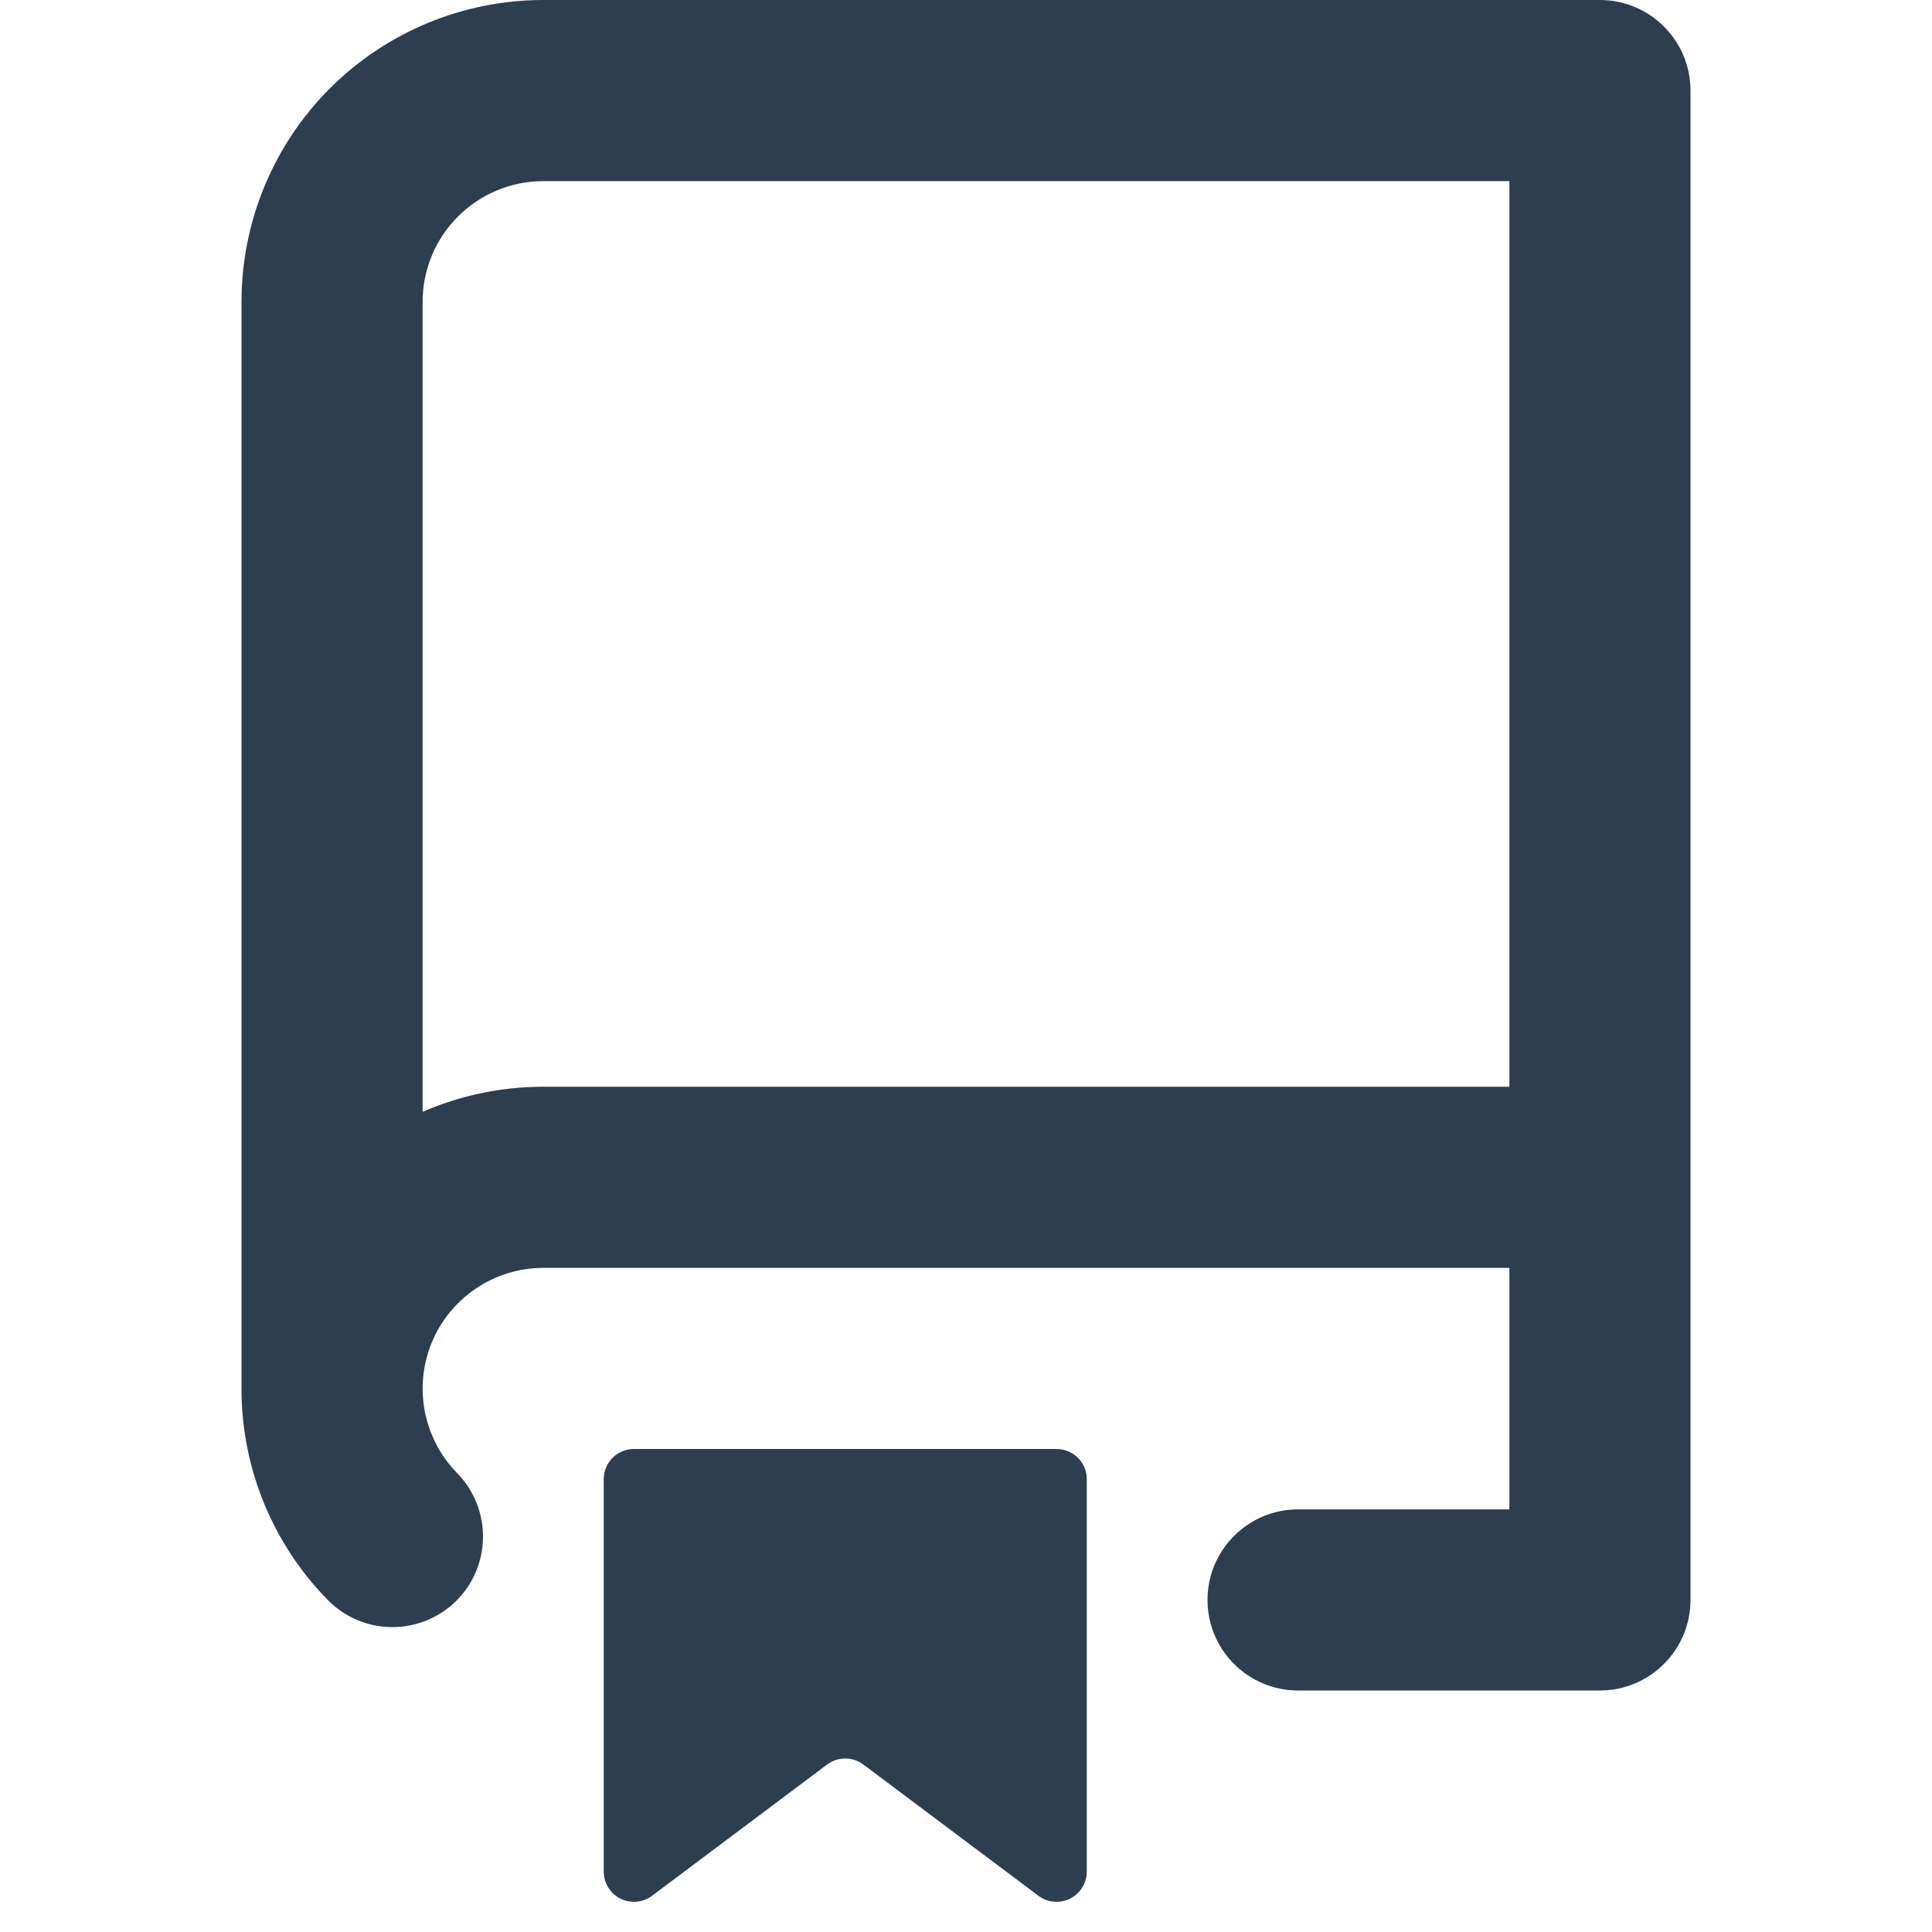
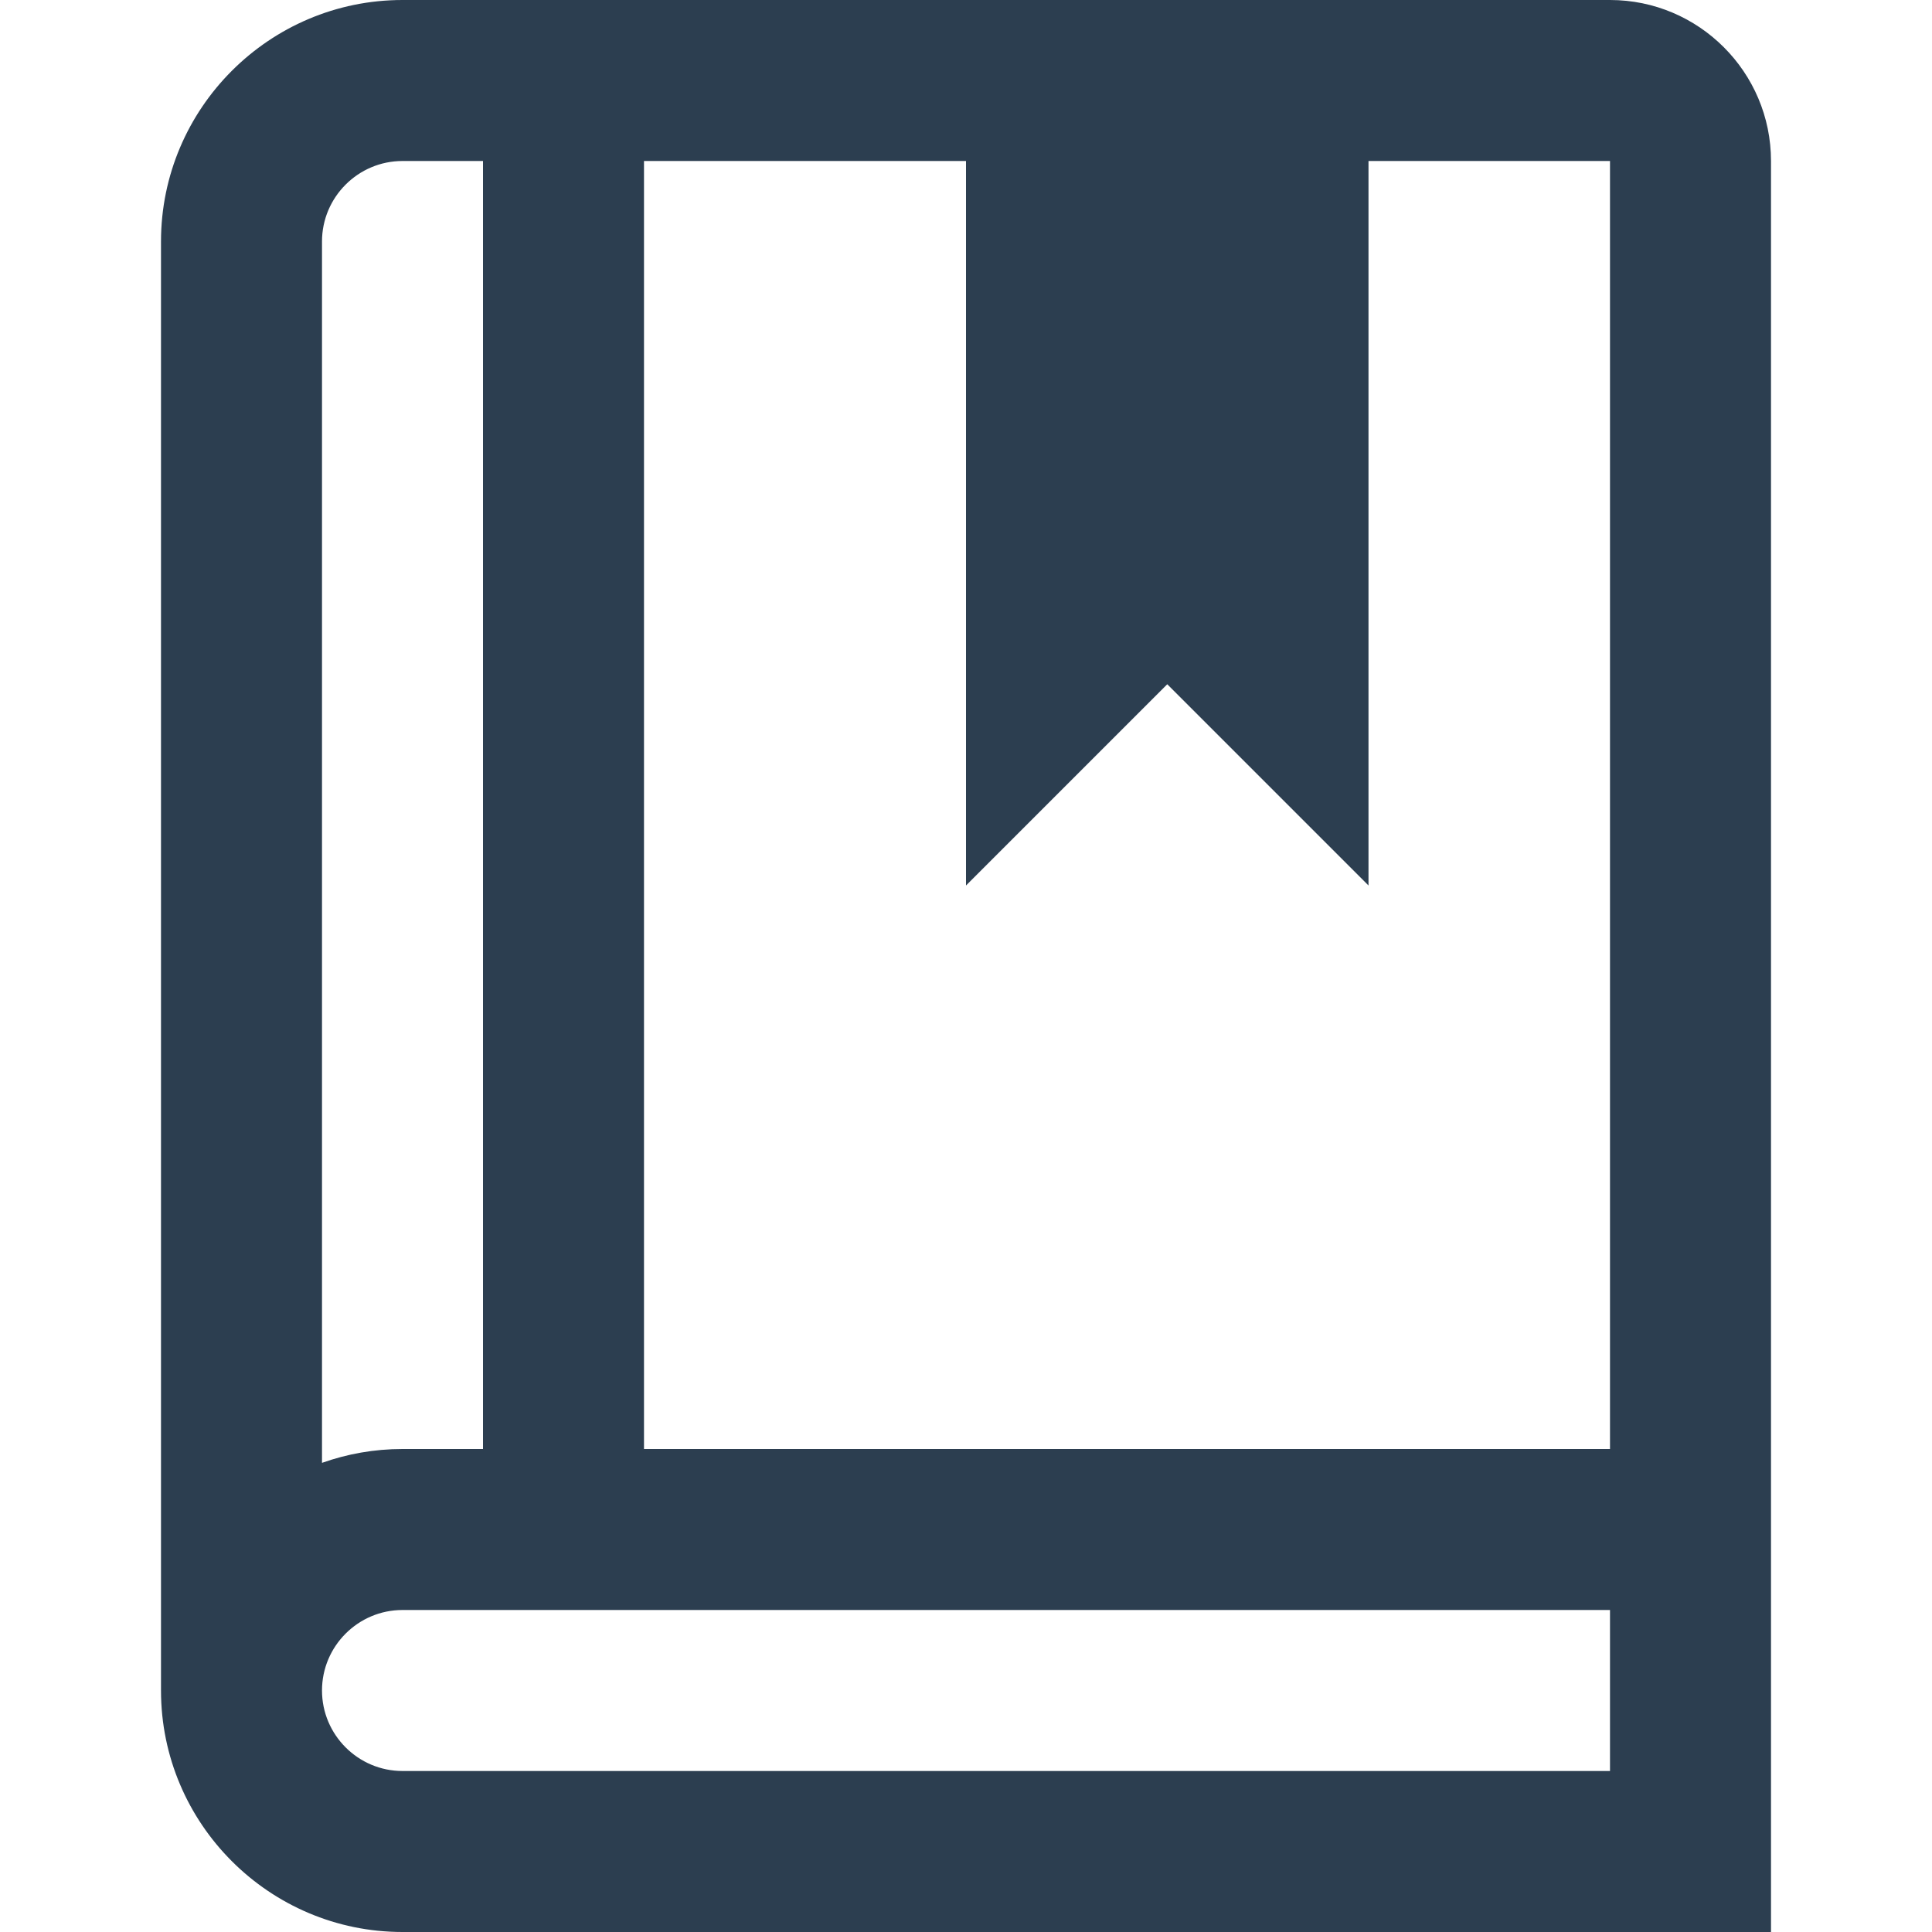
- <svg xmlns="http://www.w3.org/2000/svg" width="16" height="16" viewBox="0 0 16 16" fill="none">
-   <path fill-rule="evenodd" clip-rule="evenodd" d="M2 2.5C2 1.837 2.263 1.201 2.732 0.732C3.201 0.263 3.837 0 4.5 0L13.25 0C13.449 0 13.64 0.079 13.78 0.22C13.921 0.36 14 0.551 14 0.75V13.25C14 13.449 13.921 13.64 13.78 13.78C13.64 13.921 13.449 14 13.25 14H10.75C10.551 14 10.36 13.921 10.22 13.78C10.079 13.64 10 13.449 10 13.25C10 13.051 10.079 12.86 10.22 12.72C10.36 12.579 10.551 12.5 10.75 12.5H12.5V10.5H4.5C4.303 10.5 4.111 10.558 3.947 10.667C3.783 10.776 3.654 10.931 3.578 11.113C3.502 11.294 3.481 11.494 3.518 11.688C3.555 11.881 3.648 12.059 3.786 12.2C3.925 12.342 4.002 12.534 4 12.733C3.998 12.932 3.917 13.122 3.775 13.261C3.633 13.4 3.441 13.477 3.242 13.475C3.043 13.473 2.853 13.392 2.714 13.25C2.256 12.783 1.999 12.154 2 11.5V2.5ZM12.5 1.5V9H4.5C4.144 9 3.806 9.074 3.5 9.208V2.5C3.5 2.235 3.605 1.98 3.793 1.793C3.98 1.605 4.235 1.5 4.5 1.5H12.5ZM5 12.25V15.5C5 15.546 5.013 15.592 5.037 15.631C5.062 15.671 5.097 15.703 5.138 15.724C5.18 15.744 5.226 15.753 5.272 15.749C5.319 15.745 5.363 15.728 5.4 15.7L6.85 14.613C6.893 14.581 6.946 14.563 7 14.563C7.054 14.563 7.107 14.581 7.15 14.613L8.6 15.7C8.637 15.728 8.681 15.745 8.728 15.749C8.774 15.753 8.82 15.744 8.862 15.724C8.903 15.703 8.938 15.671 8.963 15.631C8.987 15.592 9 15.546 9 15.5V12.25C9 12.184 8.974 12.12 8.927 12.073C8.88 12.026 8.816 12 8.75 12H5.25C5.184 12 5.12 12.026 5.073 12.073C5.026 12.12 5 12.184 5 12.25Z" fill="#2C3E50" />
+ <svg xmlns="http://www.w3.org/2000/svg" version="1.1" width="128" height="128" x="0" y="0" viewBox="0 0 24 24" style="enable-background:new 0 0 512 512" xml:space="preserve">
+   <g>
+     <path d="M20,0H5c-1.654,0-3,1.346-3,3V21c0,1.654,1.346,3,3,3H22V2c0-1.103-.897-2-2-2Zm0,18H8V2h4V11l2.5-2.5,2.5,2.5V2h3V18ZM5,2h1V18h-1c-.351,0-.687,.061-1,.172V3c0-.551,.449-1,1-1Zm0,20c-.551,0-1-.449-1-1s.449-1,1-1h15v2H5Z" fill="#2c3e50" data-original="#000000" />
+   </g>
</svg>
